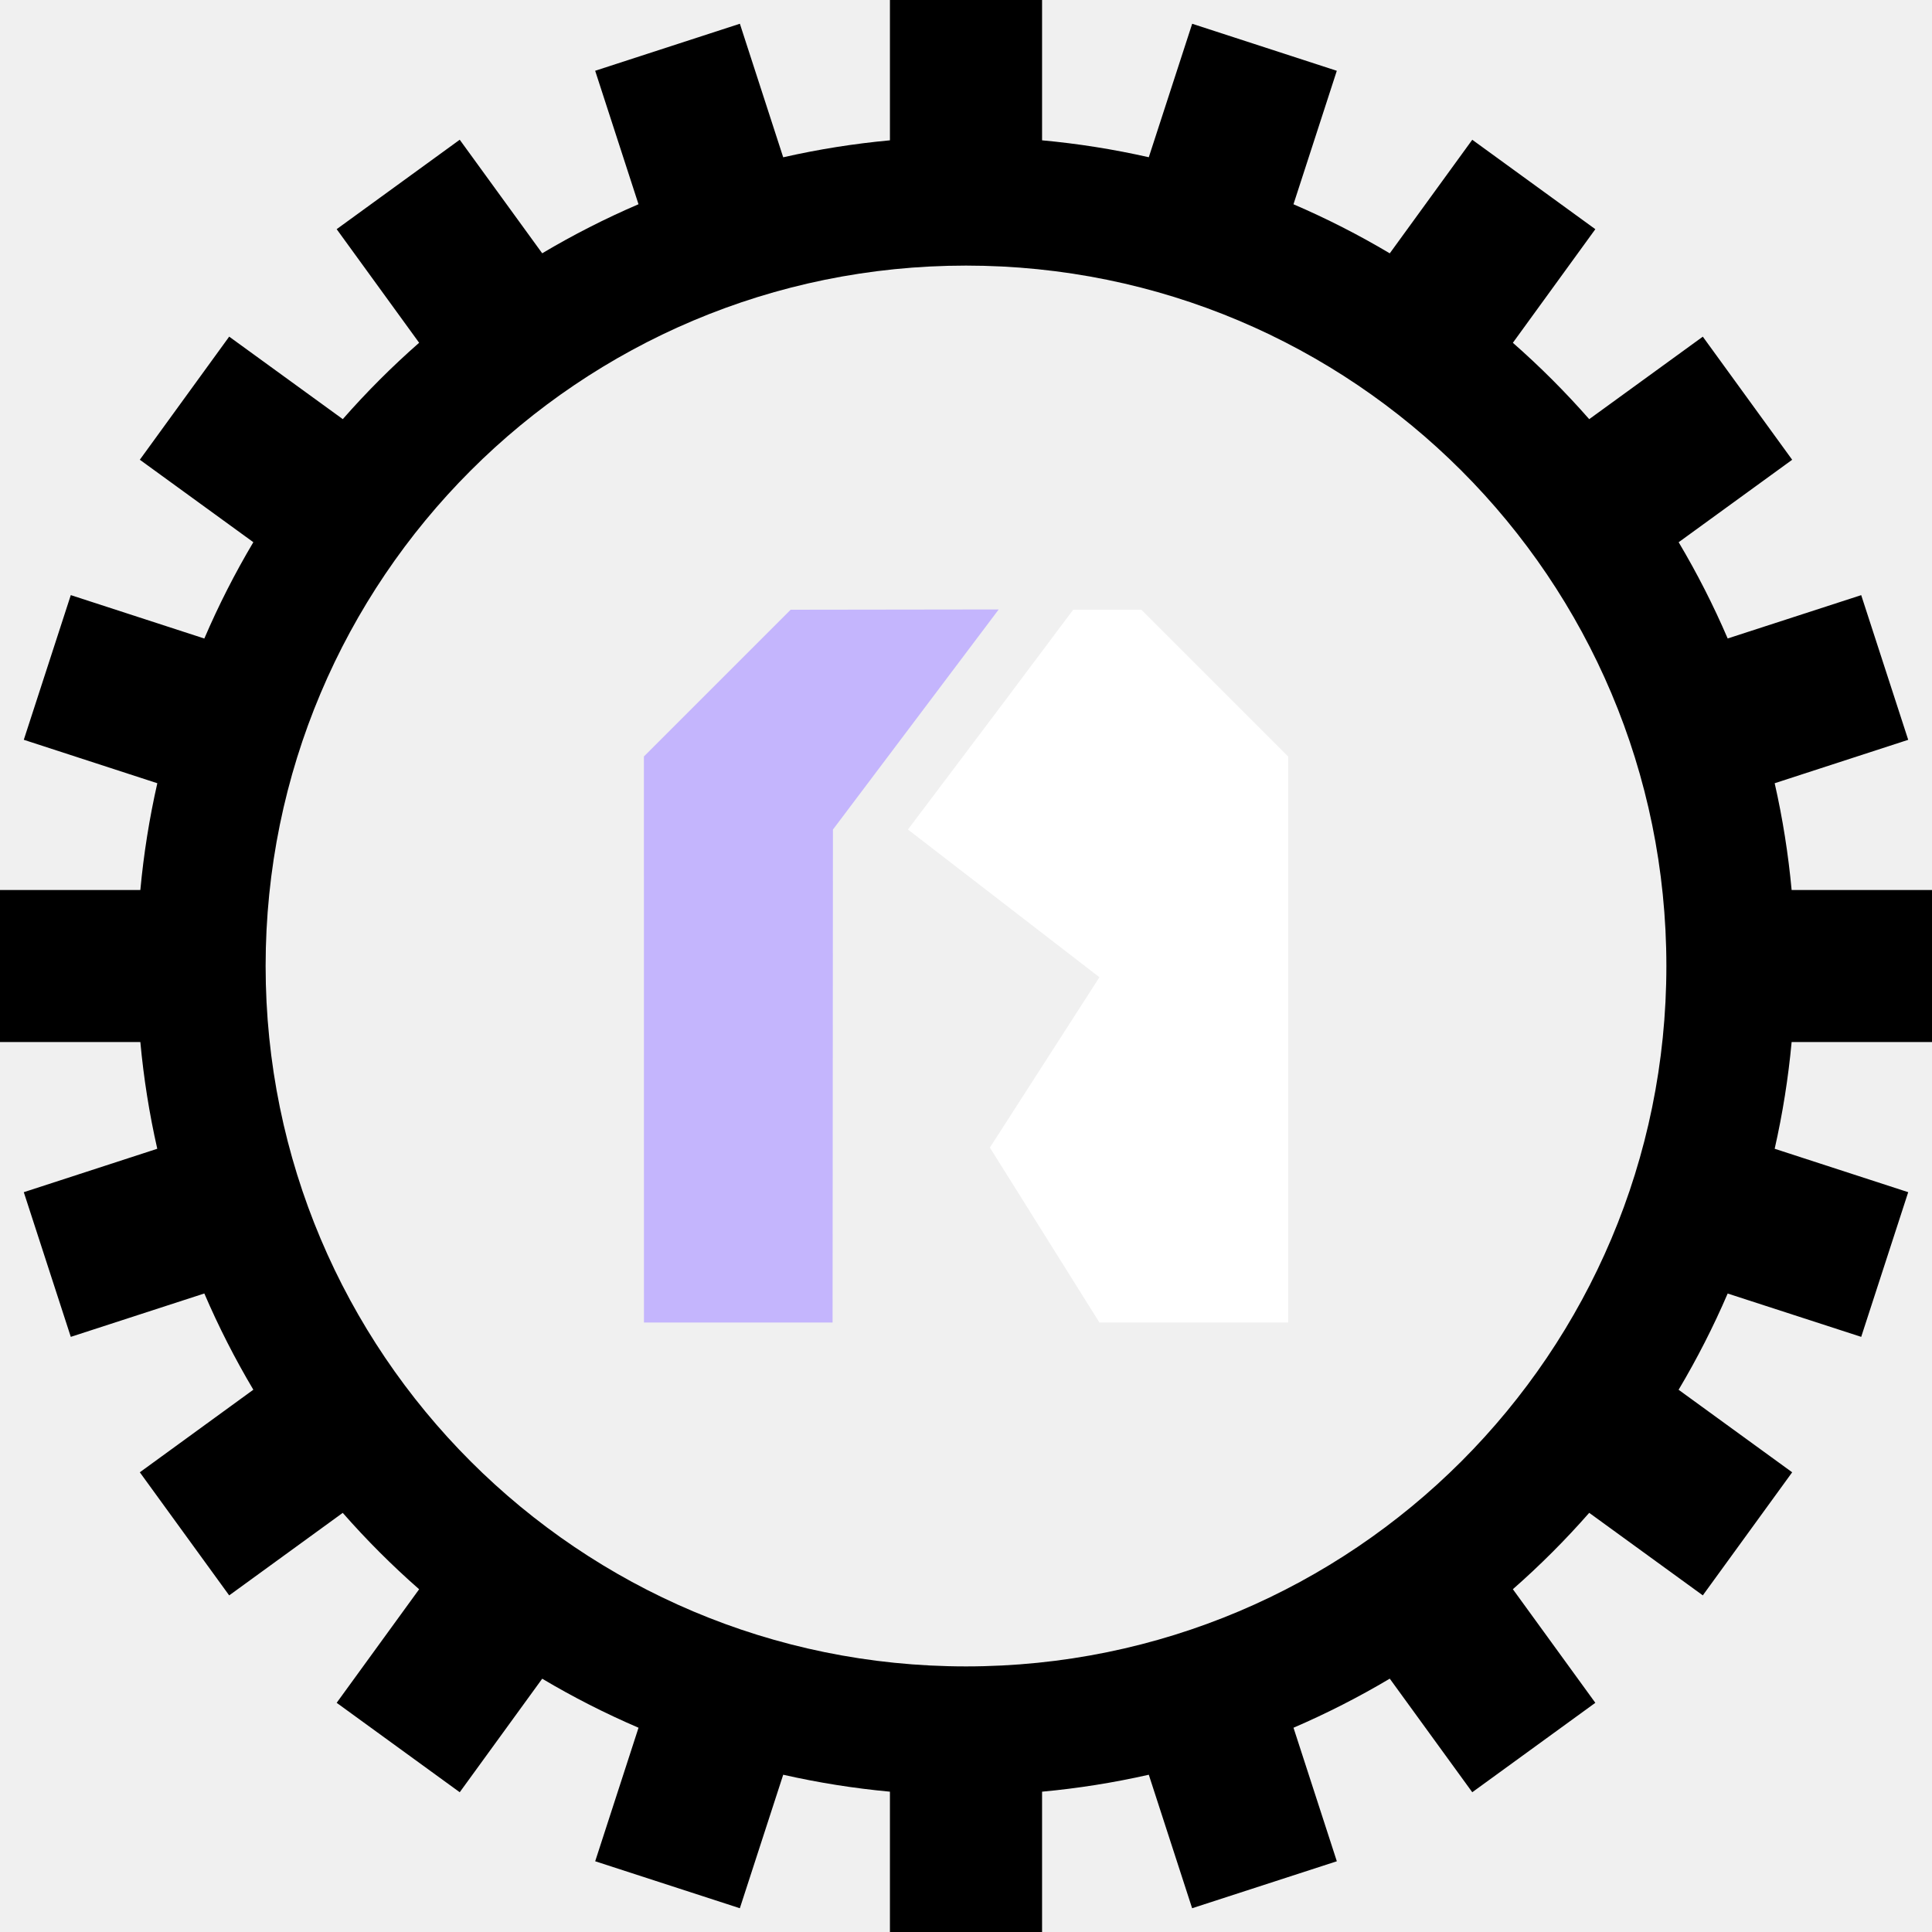
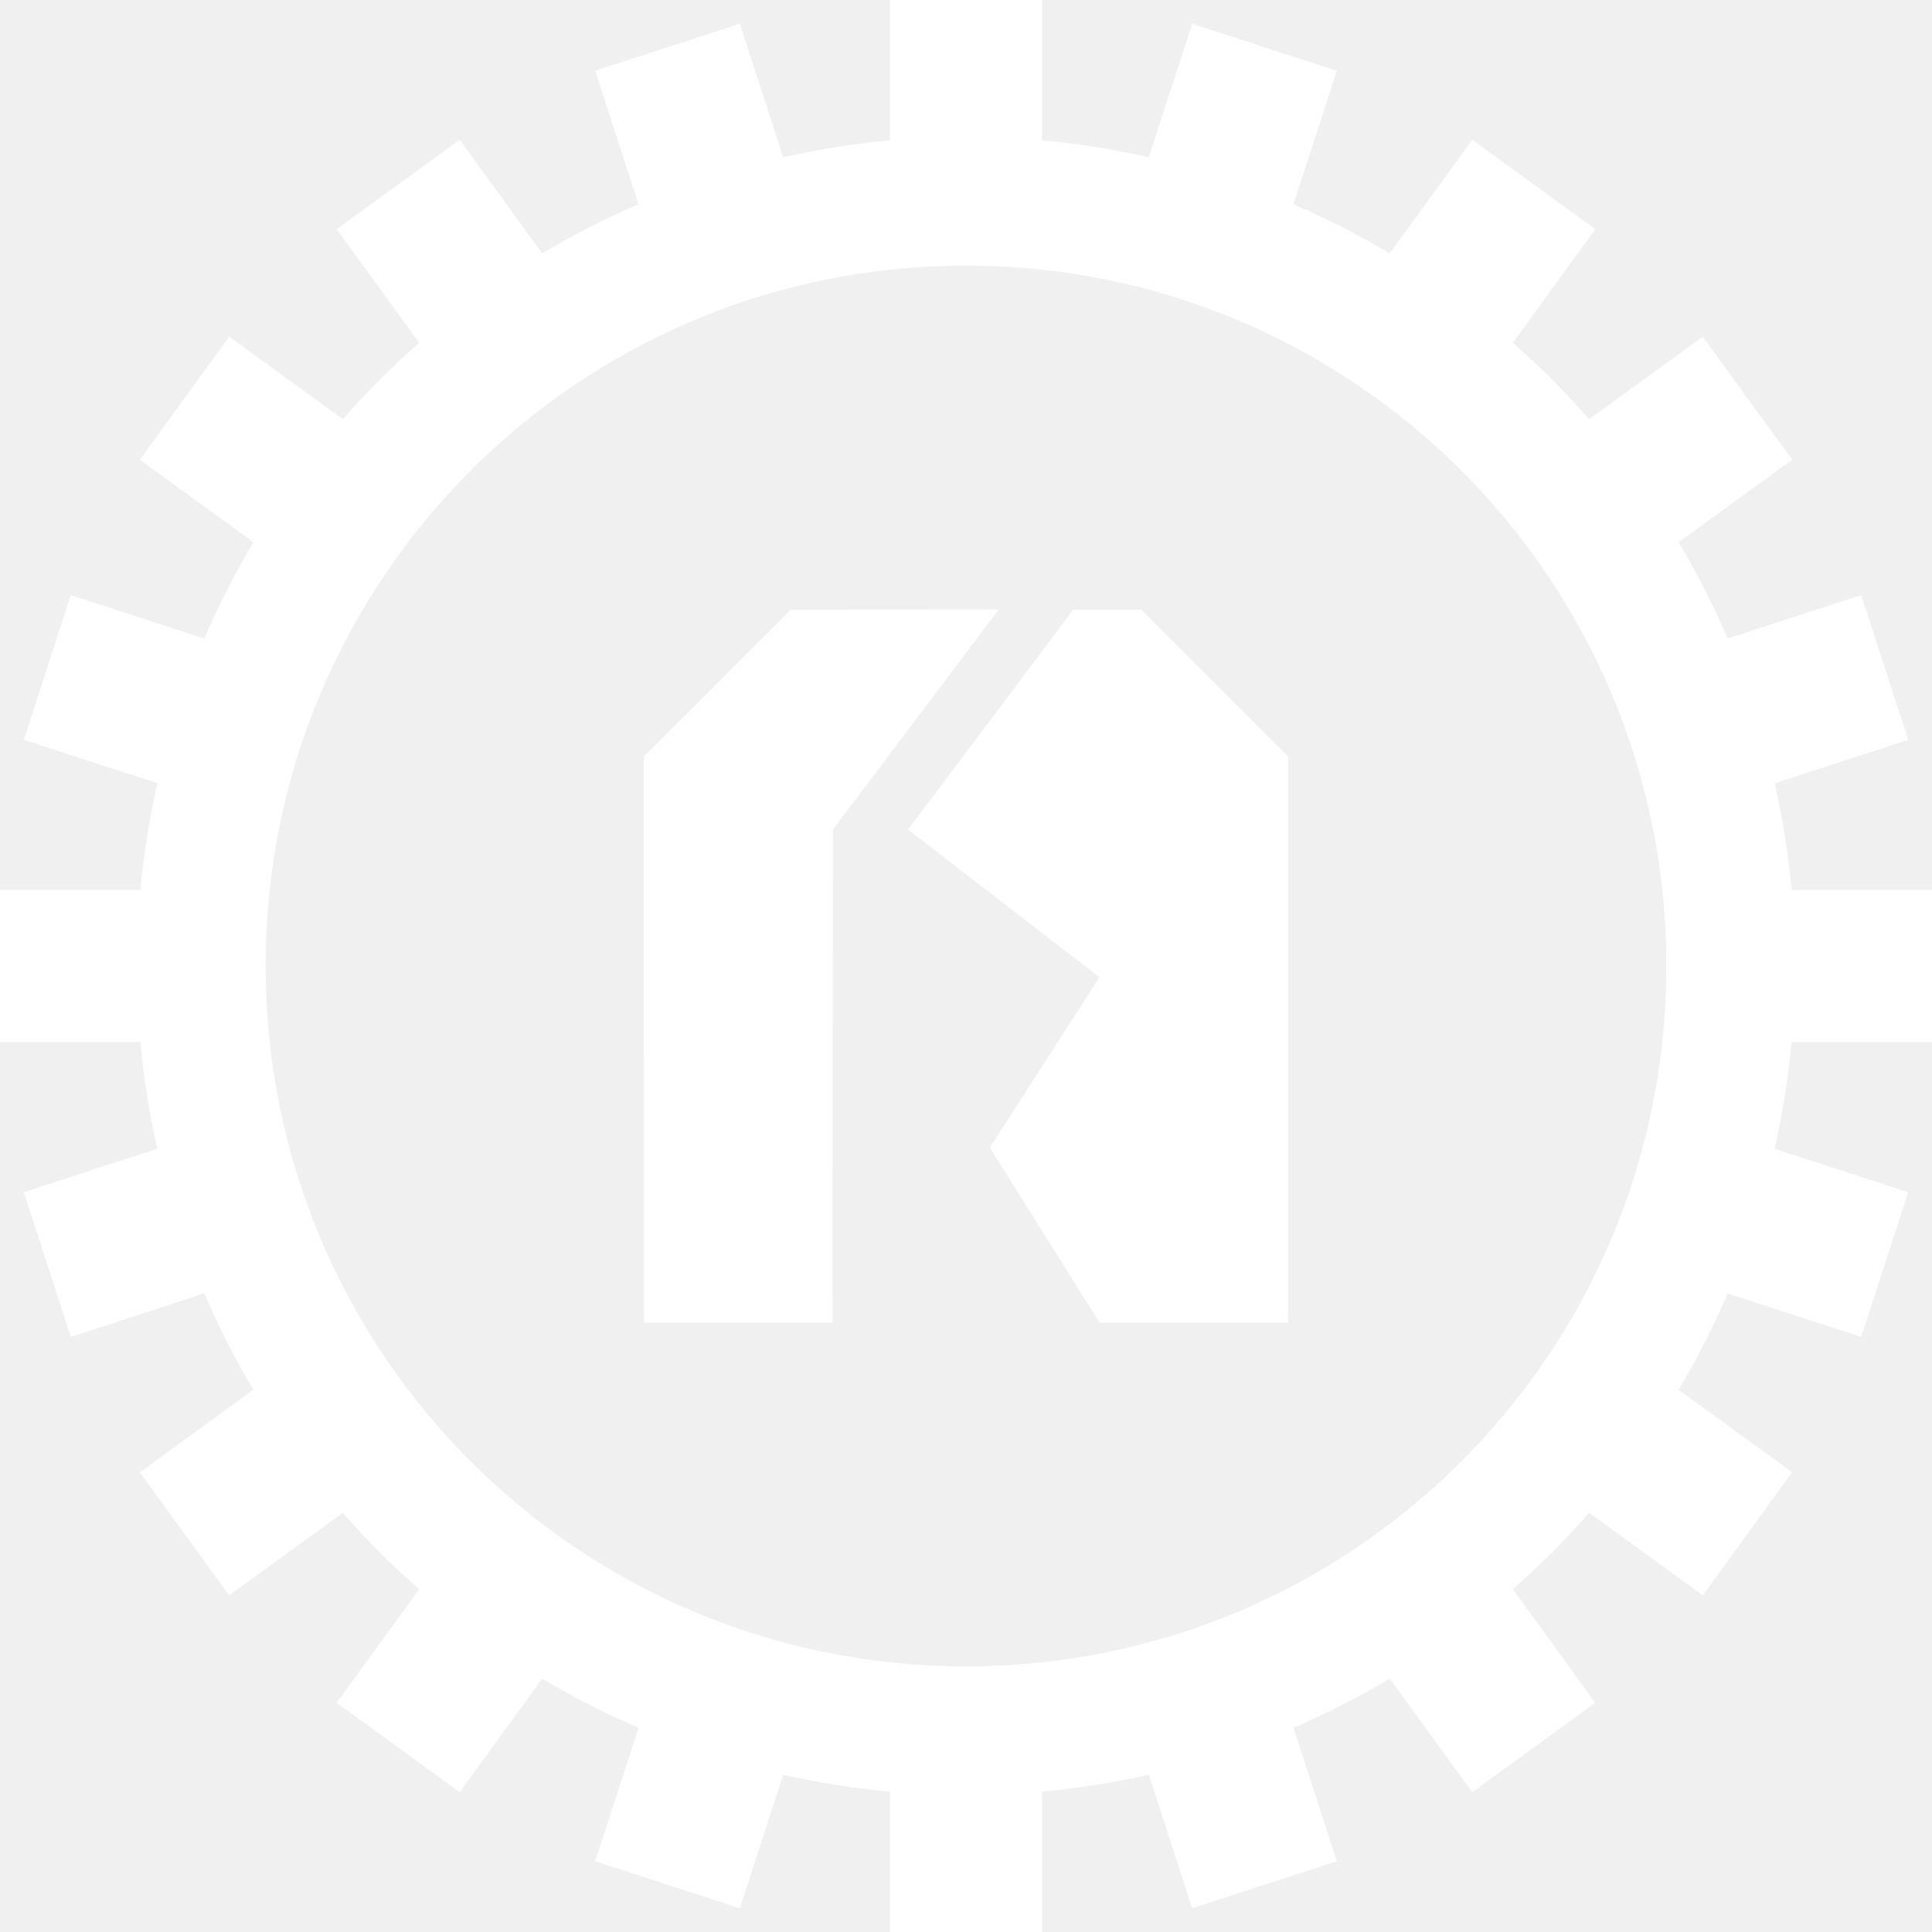
<svg xmlns="http://www.w3.org/2000/svg" width="70mm" height="70mm" viewBox="0 0 70 70">
  <g style="fill:#FFFFFF">
-     <path d="m94.784 84.968-.002-20.136 5.22-5.22 7.402-.01-5.897 7.83-.008 11.13-.005 6.406z" style="display:inline;fill:#C4B5FD;stroke-width:0;stroke-dasharray:none" transform="matrix(1.0185 0 0 1.01852 -73.206 -38.624)" />
+     <path d="m94.784 84.968-.002-20.136 5.22-5.22 7.402-.01-5.897 7.83-.008 11.13-.005 6.406z" style="display:inline;fill:#FFFFFF;stroke-width:0;stroke-dasharray:none" transform="matrix(1.0185 0 0 1.01852 -73.206 -38.624)" />
    <path d="M110.055 59.611h2.424l2.214 2.214 3.007 3.007v20.136h-6.713l-3.897-6.223 3.897-6.06-6.812-5.255 3.354-4.45z" style="display:inline;fill:#FFFFFF;stroke-width:0;stroke-dasharray:none" transform="matrix(1.0185 0 0 1.01852 -73.206 -38.624)" />
  </g>
-   <path d="M32.244 0v5.084q-1.953.181-3.867.615L26.807.86l-5.243 1.704 1.57 4.836a30 30 0 0 0-3.489 1.777l-2.988-4.114-4.459 3.24 2.988 4.116a30 30 0 0 0-2.766 2.767l-4.116-2.989-3.238 4.46 4.113 2.988a30 30 0 0 0-1.776 3.49l-4.838-1.573-1.703 5.242L5.7 28.378a30 30 0 0 0-.615 3.868H0v5.51h5.085q.18 1.954.613 3.866L.862 43.195l1.703 5.242 4.838-1.572a30 30 0 0 0 1.776 3.487l-4.113 2.992 3.238 4.46 4.114-2.99a30 30 0 0 0 2.768 2.768l-2.988 4.114 4.459 3.24 2.988-4.113a30 30 0 0 0 3.49 1.776l-1.57 4.838 5.241 1.702 1.571-4.837q1.914.433 3.867.614V70h5.512v-5.084a30 30 0 0 0 3.867-.614l1.57 4.837 5.243-1.702-1.57-4.838q1.801-.776 3.488-1.778l2.989 4.115 4.459-3.24-2.988-4.116a30 30 0 0 0 2.766-2.767l4.116 2.99 3.238-4.459-4.115-2.99a30 30 0 0 0 1.778-3.487l4.838 1.57 1.703-5.242-4.838-1.573q.433-1.913.614-3.866H70v-5.51h-5.086a30 30 0 0 0-.614-3.868l4.838-1.573-1.703-5.242-4.838 1.57a30 30 0 0 0-1.776-3.487l4.113-2.988-3.238-4.46-4.116 2.989a30 30 0 0 0-2.766-2.767l2.988-4.116-4.459-3.24-2.989 4.115a30 30 0 0 0-3.489-1.778l1.57-4.836-5.24-1.704-1.572 4.836a30 30 0 0 0-3.867-.613V0ZM35 9.623c14.027 0 25.376 11.35 25.376 25.377S49.025 60.377 35 60.377 9.624 49.027 9.624 35 20.973 9.623 35 9.623" style="baseline-shift:baseline;display:inline;overflow:visible;vector-effect:none;stroke-width:1.042;stop-color:#000" />
+   <path d="M32.244 0v5.084q-1.953.181-3.867.615L26.807.86l-5.243 1.704 1.57 4.836a30 30 0 0 0-3.489 1.777l-2.988-4.114-4.459 3.24 2.988 4.116a30 30 0 0 0-2.766 2.767l-4.116-2.989-3.238 4.46 4.113 2.988a30 30 0 0 0-1.776 3.49l-4.838-1.573-1.703 5.242L5.7 28.378a30 30 0 0 0-.615 3.868H0v5.51h5.085q.18 1.954.613 3.866L.862 43.195l1.703 5.242 4.838-1.572a30 30 0 0 0 1.776 3.487l-4.113 2.992 3.238 4.46 4.114-2.99a30 30 0 0 0 2.768 2.768l-2.988 4.114 4.459 3.24 2.988-4.113a30 30 0 0 0 3.49 1.776l-1.57 4.838 5.241 1.702 1.571-4.837q1.914.433 3.867.614V70h5.512v-5.084a30 30 0 0 0 3.867-.614l1.57 4.837 5.243-1.702-1.57-4.838q1.801-.776 3.488-1.778l2.989 4.115 4.459-3.24-2.988-4.116a30 30 0 0 0 2.766-2.767l4.116 2.99 3.238-4.459-4.115-2.99a30 30 0 0 0 1.778-3.487l4.838 1.57 1.703-5.242-4.838-1.573q.433-1.913.614-3.866H70v-5.51h-5.086a30 30 0 0 0-.614-3.868l4.838-1.573-1.703-5.242-4.838 1.57a30 30 0 0 0-1.776-3.487l4.113-2.988-3.238-4.46-4.116 2.989a30 30 0 0 0-2.766-2.767l2.988-4.116-4.459-3.24-2.989 4.115a30 30 0 0 0-3.489-1.778l1.57-4.836-5.24-1.704-1.572 4.836a30 30 0 0 0-3.867-.613V0ZM35 9.623c14.027 0 25.376 11.35 25.376 25.377S49.025 60.377 35 60.377 9.624 49.027 9.624 35 20.973 9.623 35 9.623" style="fill:#FFFFFF;display:inline;overflow:visible;vector-effect:none;stroke-width:1.042" />
</svg>
